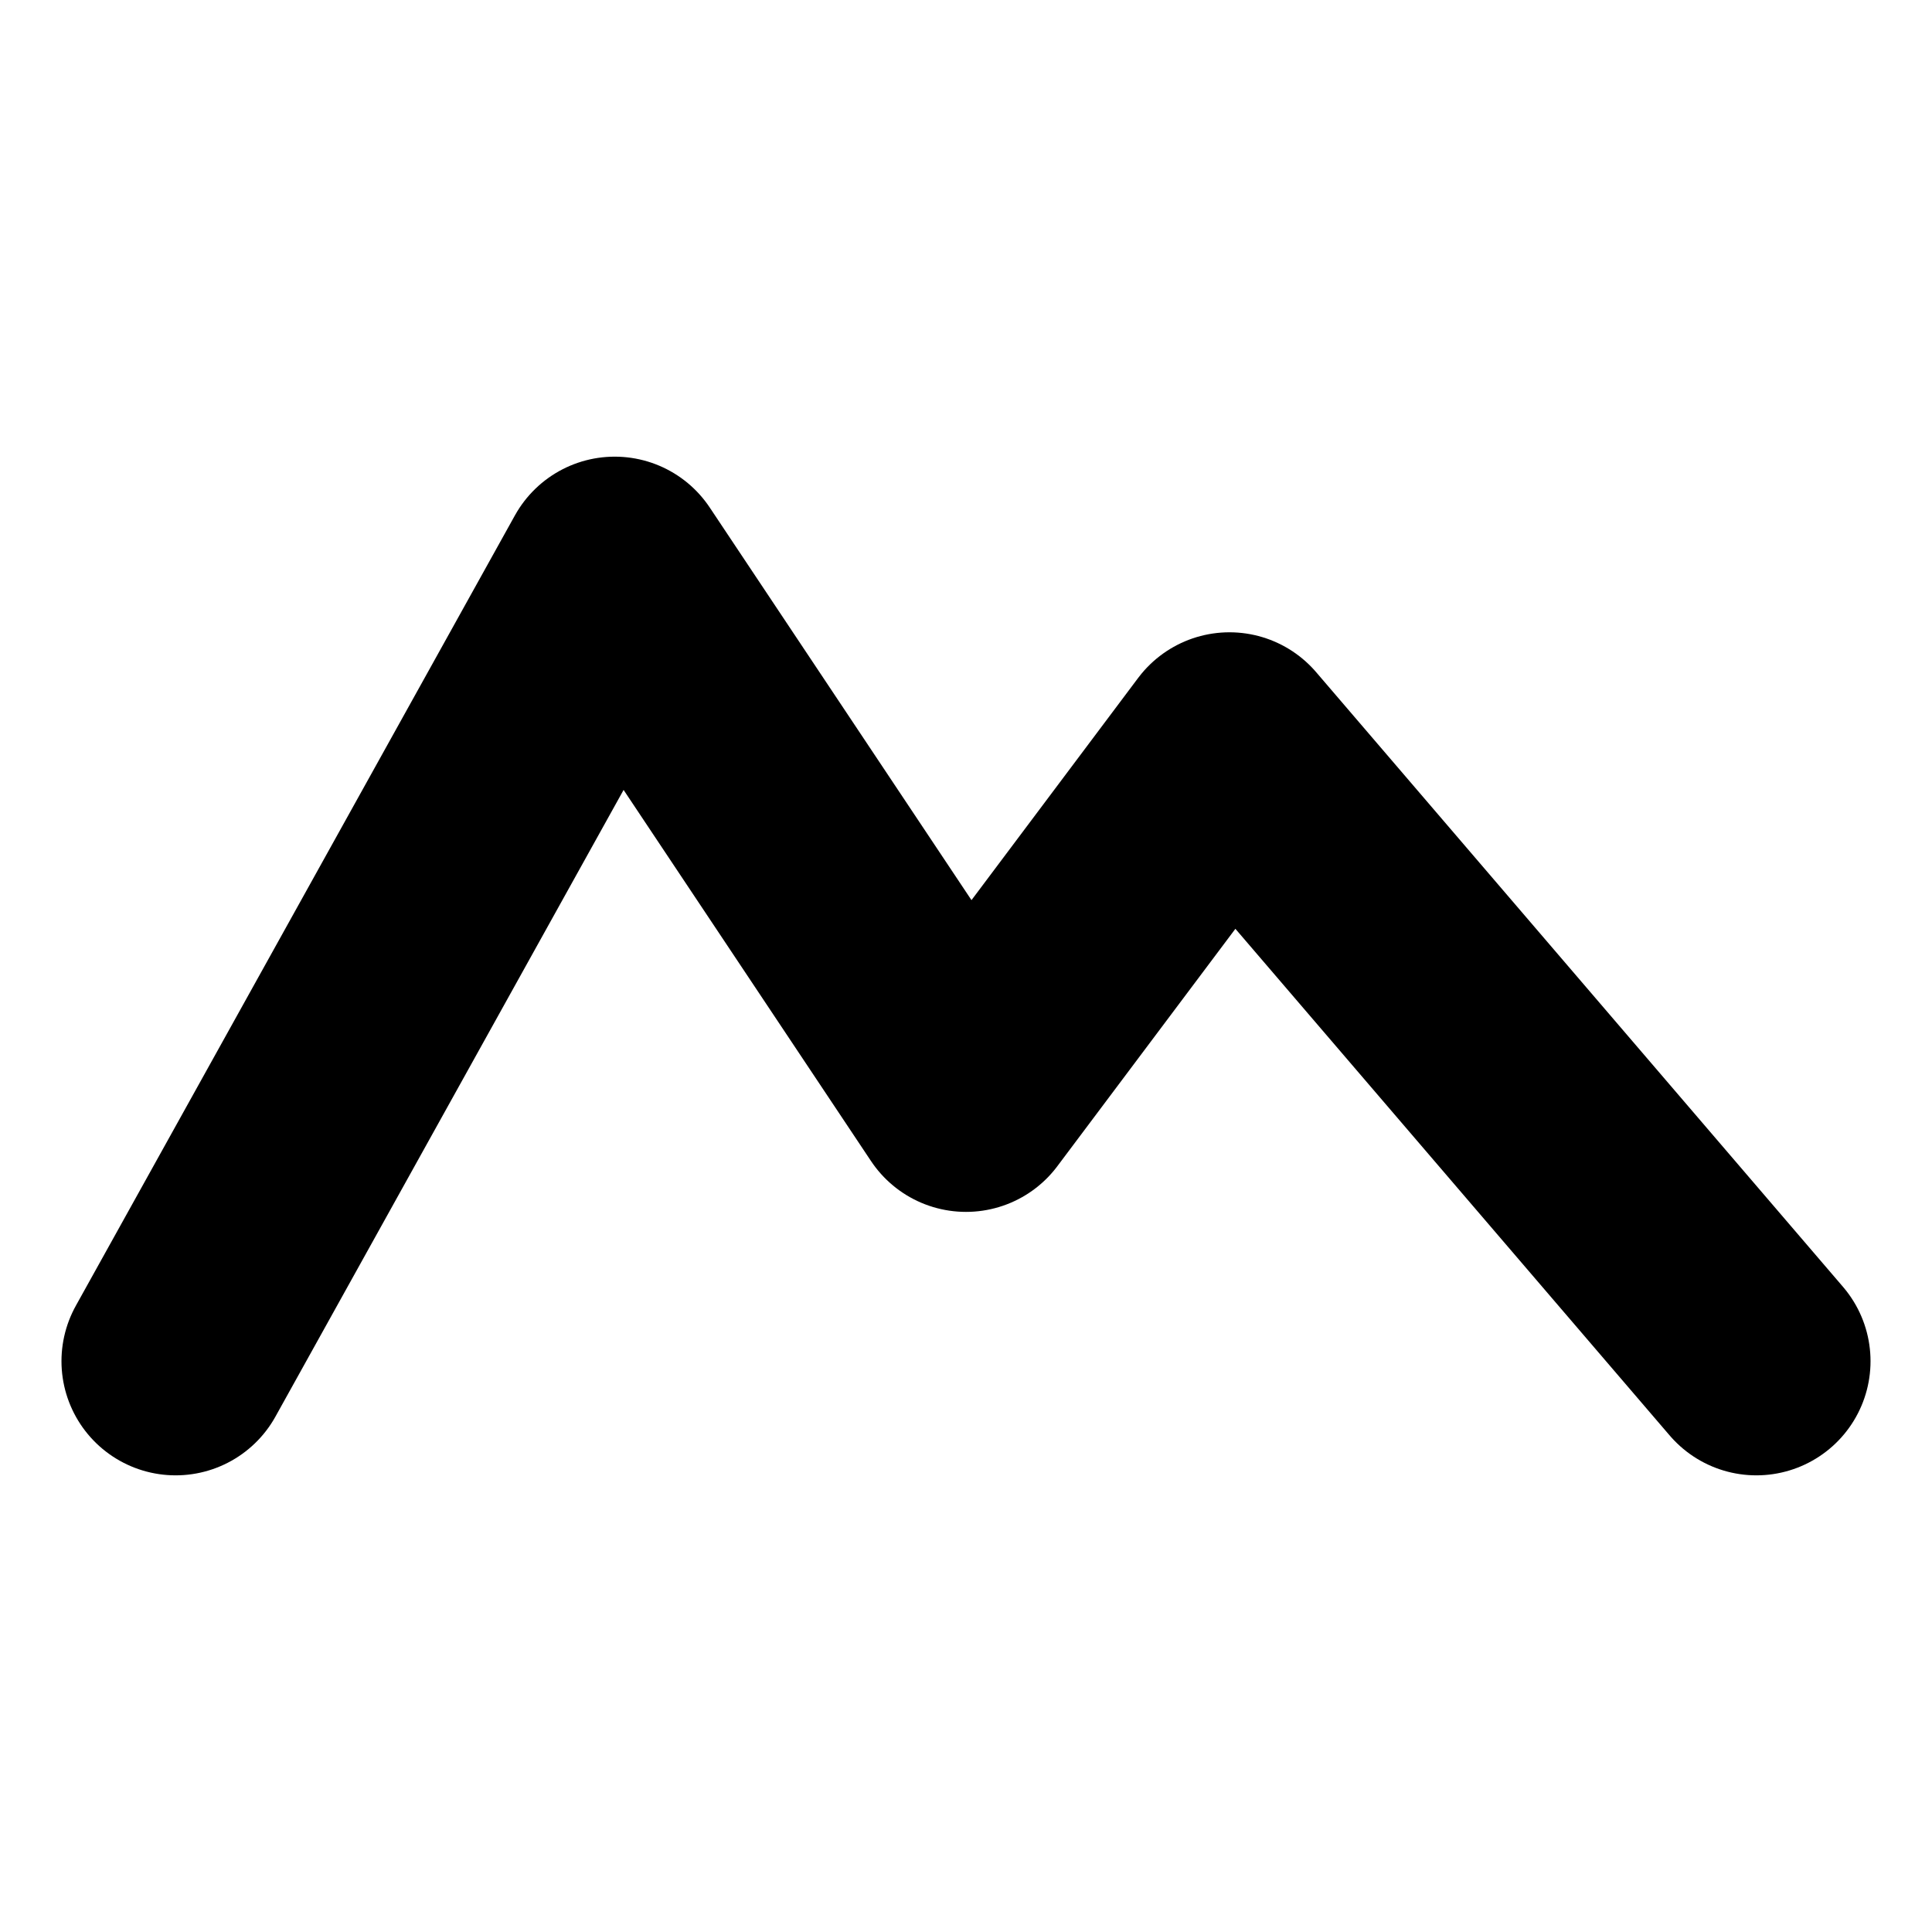
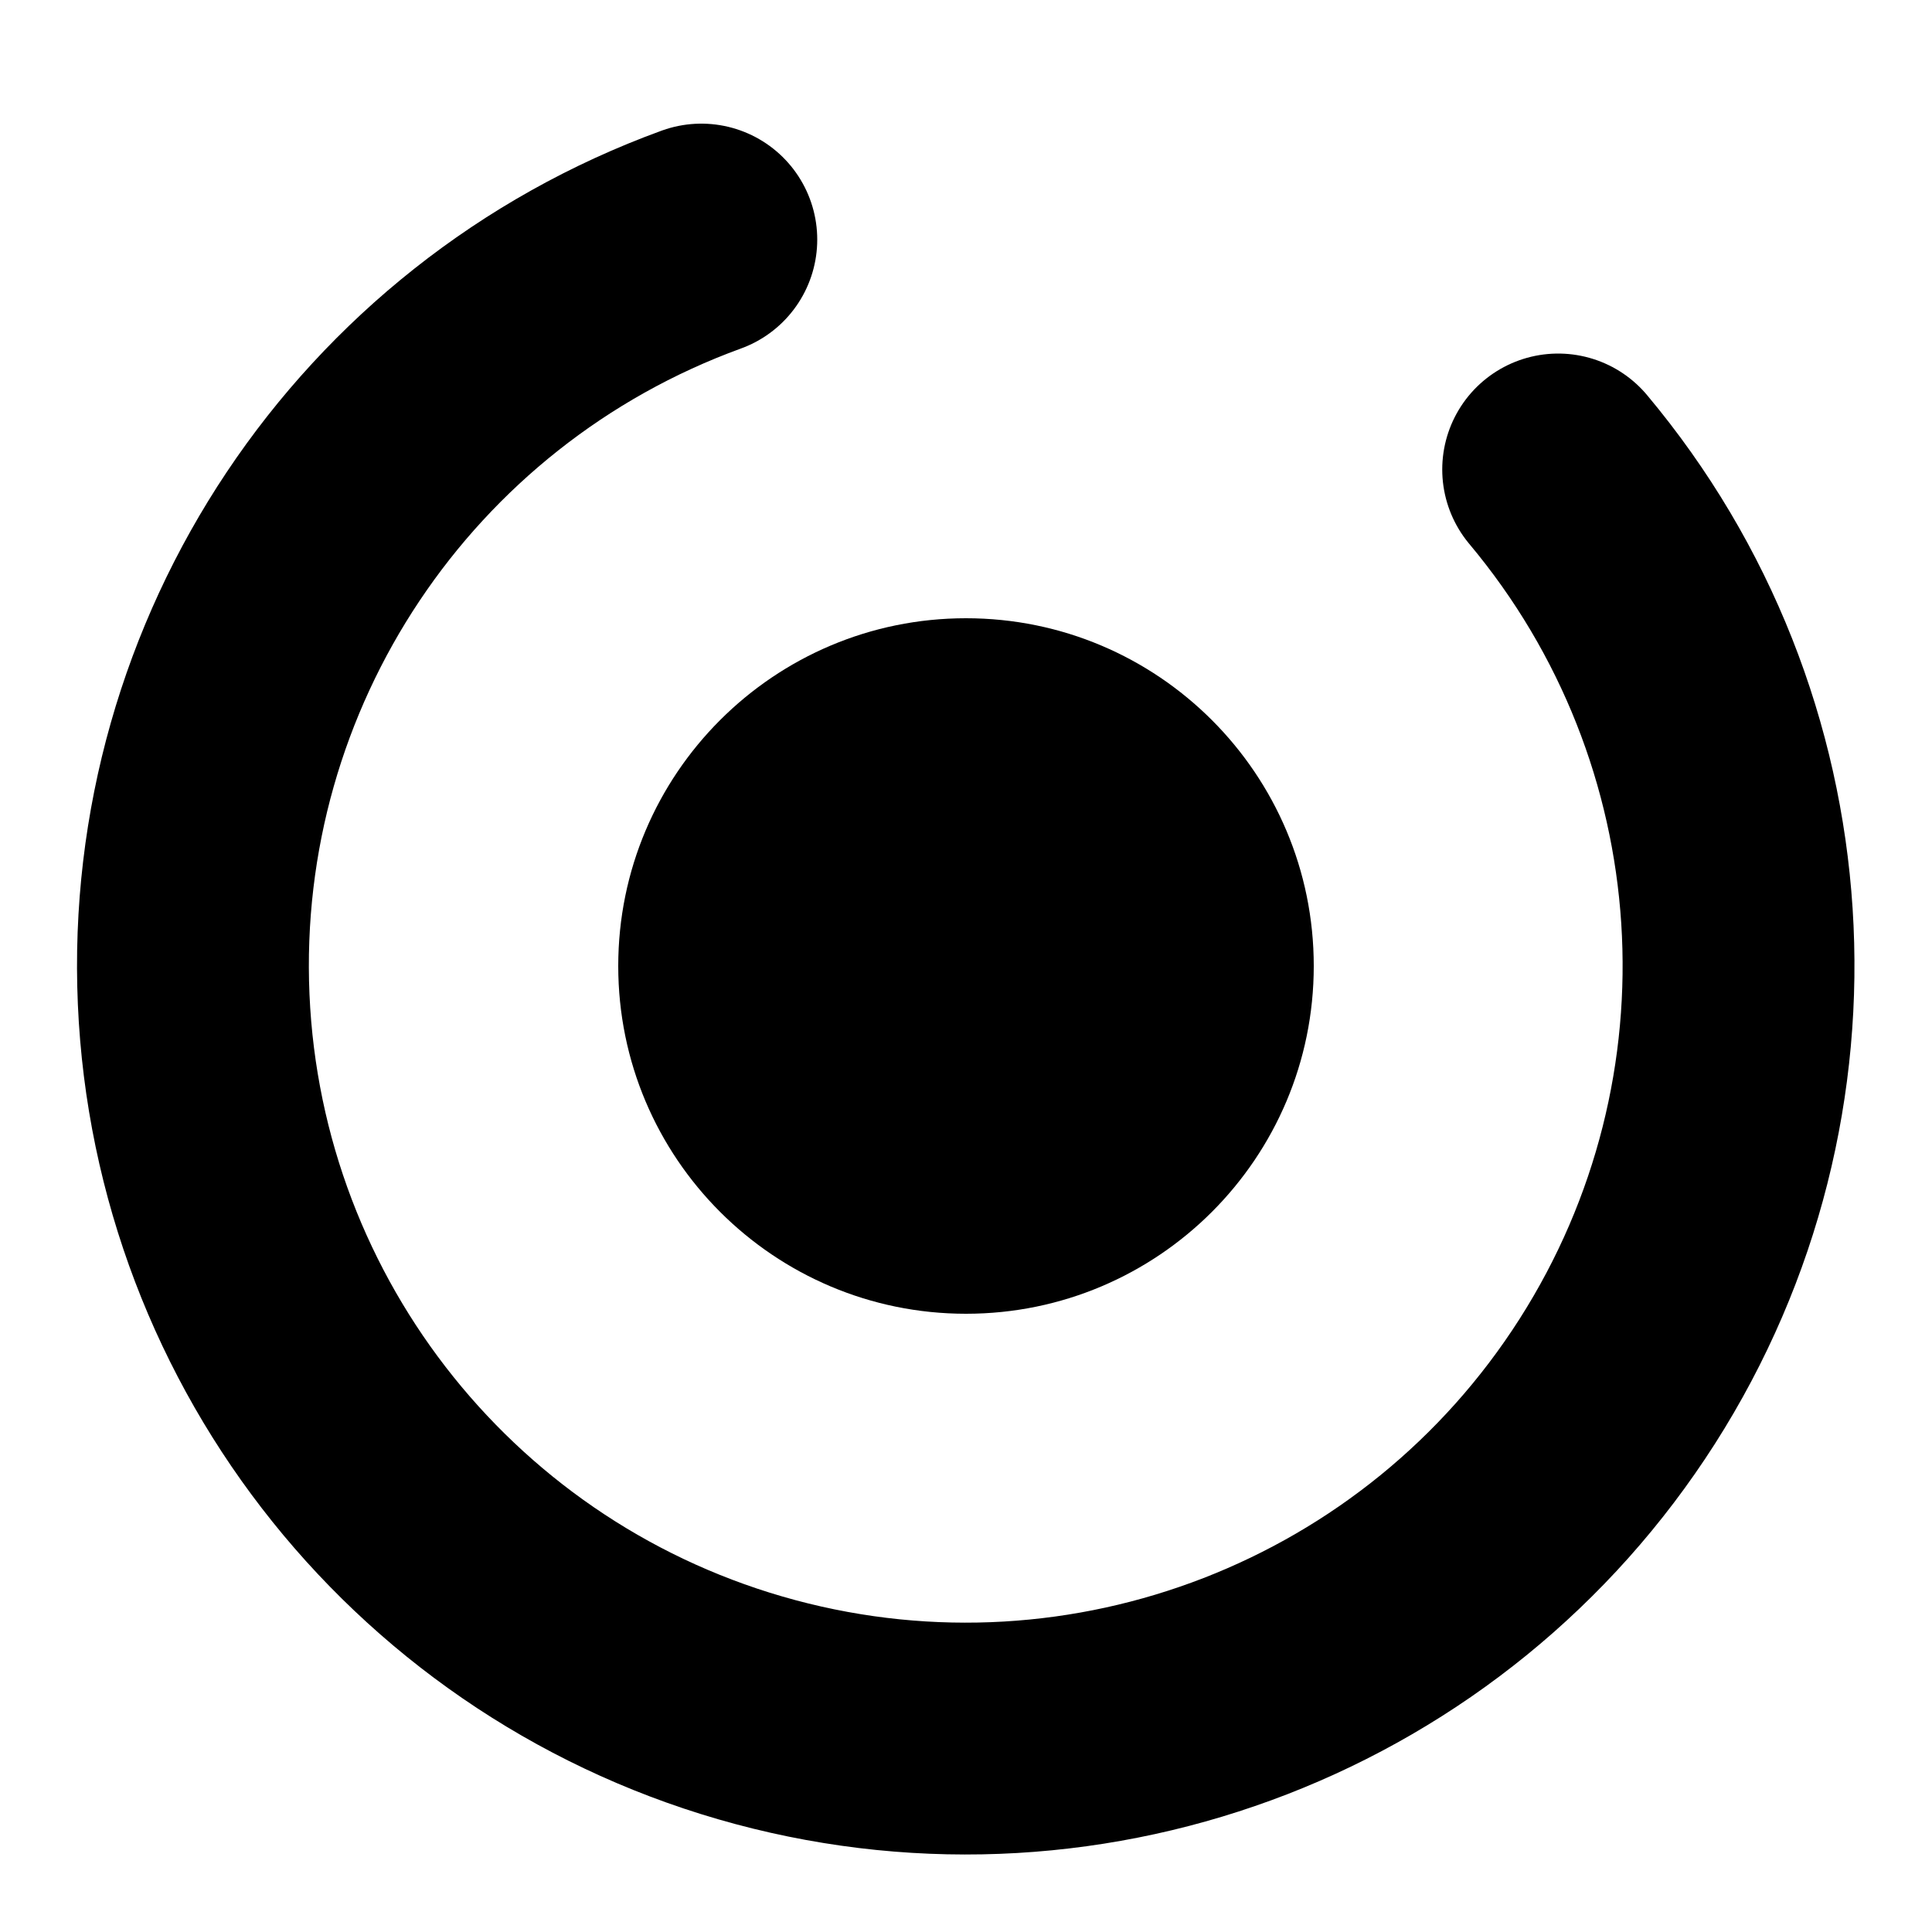
- <svg xmlns="http://www.w3.org/2000/svg" width="32" height="32" viewBox="1 1.5 22 22">
-   <path d="M3 17l5-9 4 6 3-4 6 7" fill="none" stroke="#000000" stroke-opacity="1" stroke-width="2.6" stroke-linecap="round" stroke-linejoin="round" />
+ <svg xmlns="http://www.w3.org/2000/svg" width="32" height="32" viewBox="2 2 20 20">
+   <g fill="none" stroke="#000000" stroke-opacity="1" stroke-width="2.4" stroke-linecap="round">
+     <circle cx="12" cy="12" r="3.6" fill="#000000" fill-opacity="1" stroke="none" />
+     <path d="M18.13 6.86A8 8 0 1 1 9.26 4.48" />
+   </g>
</svg>
